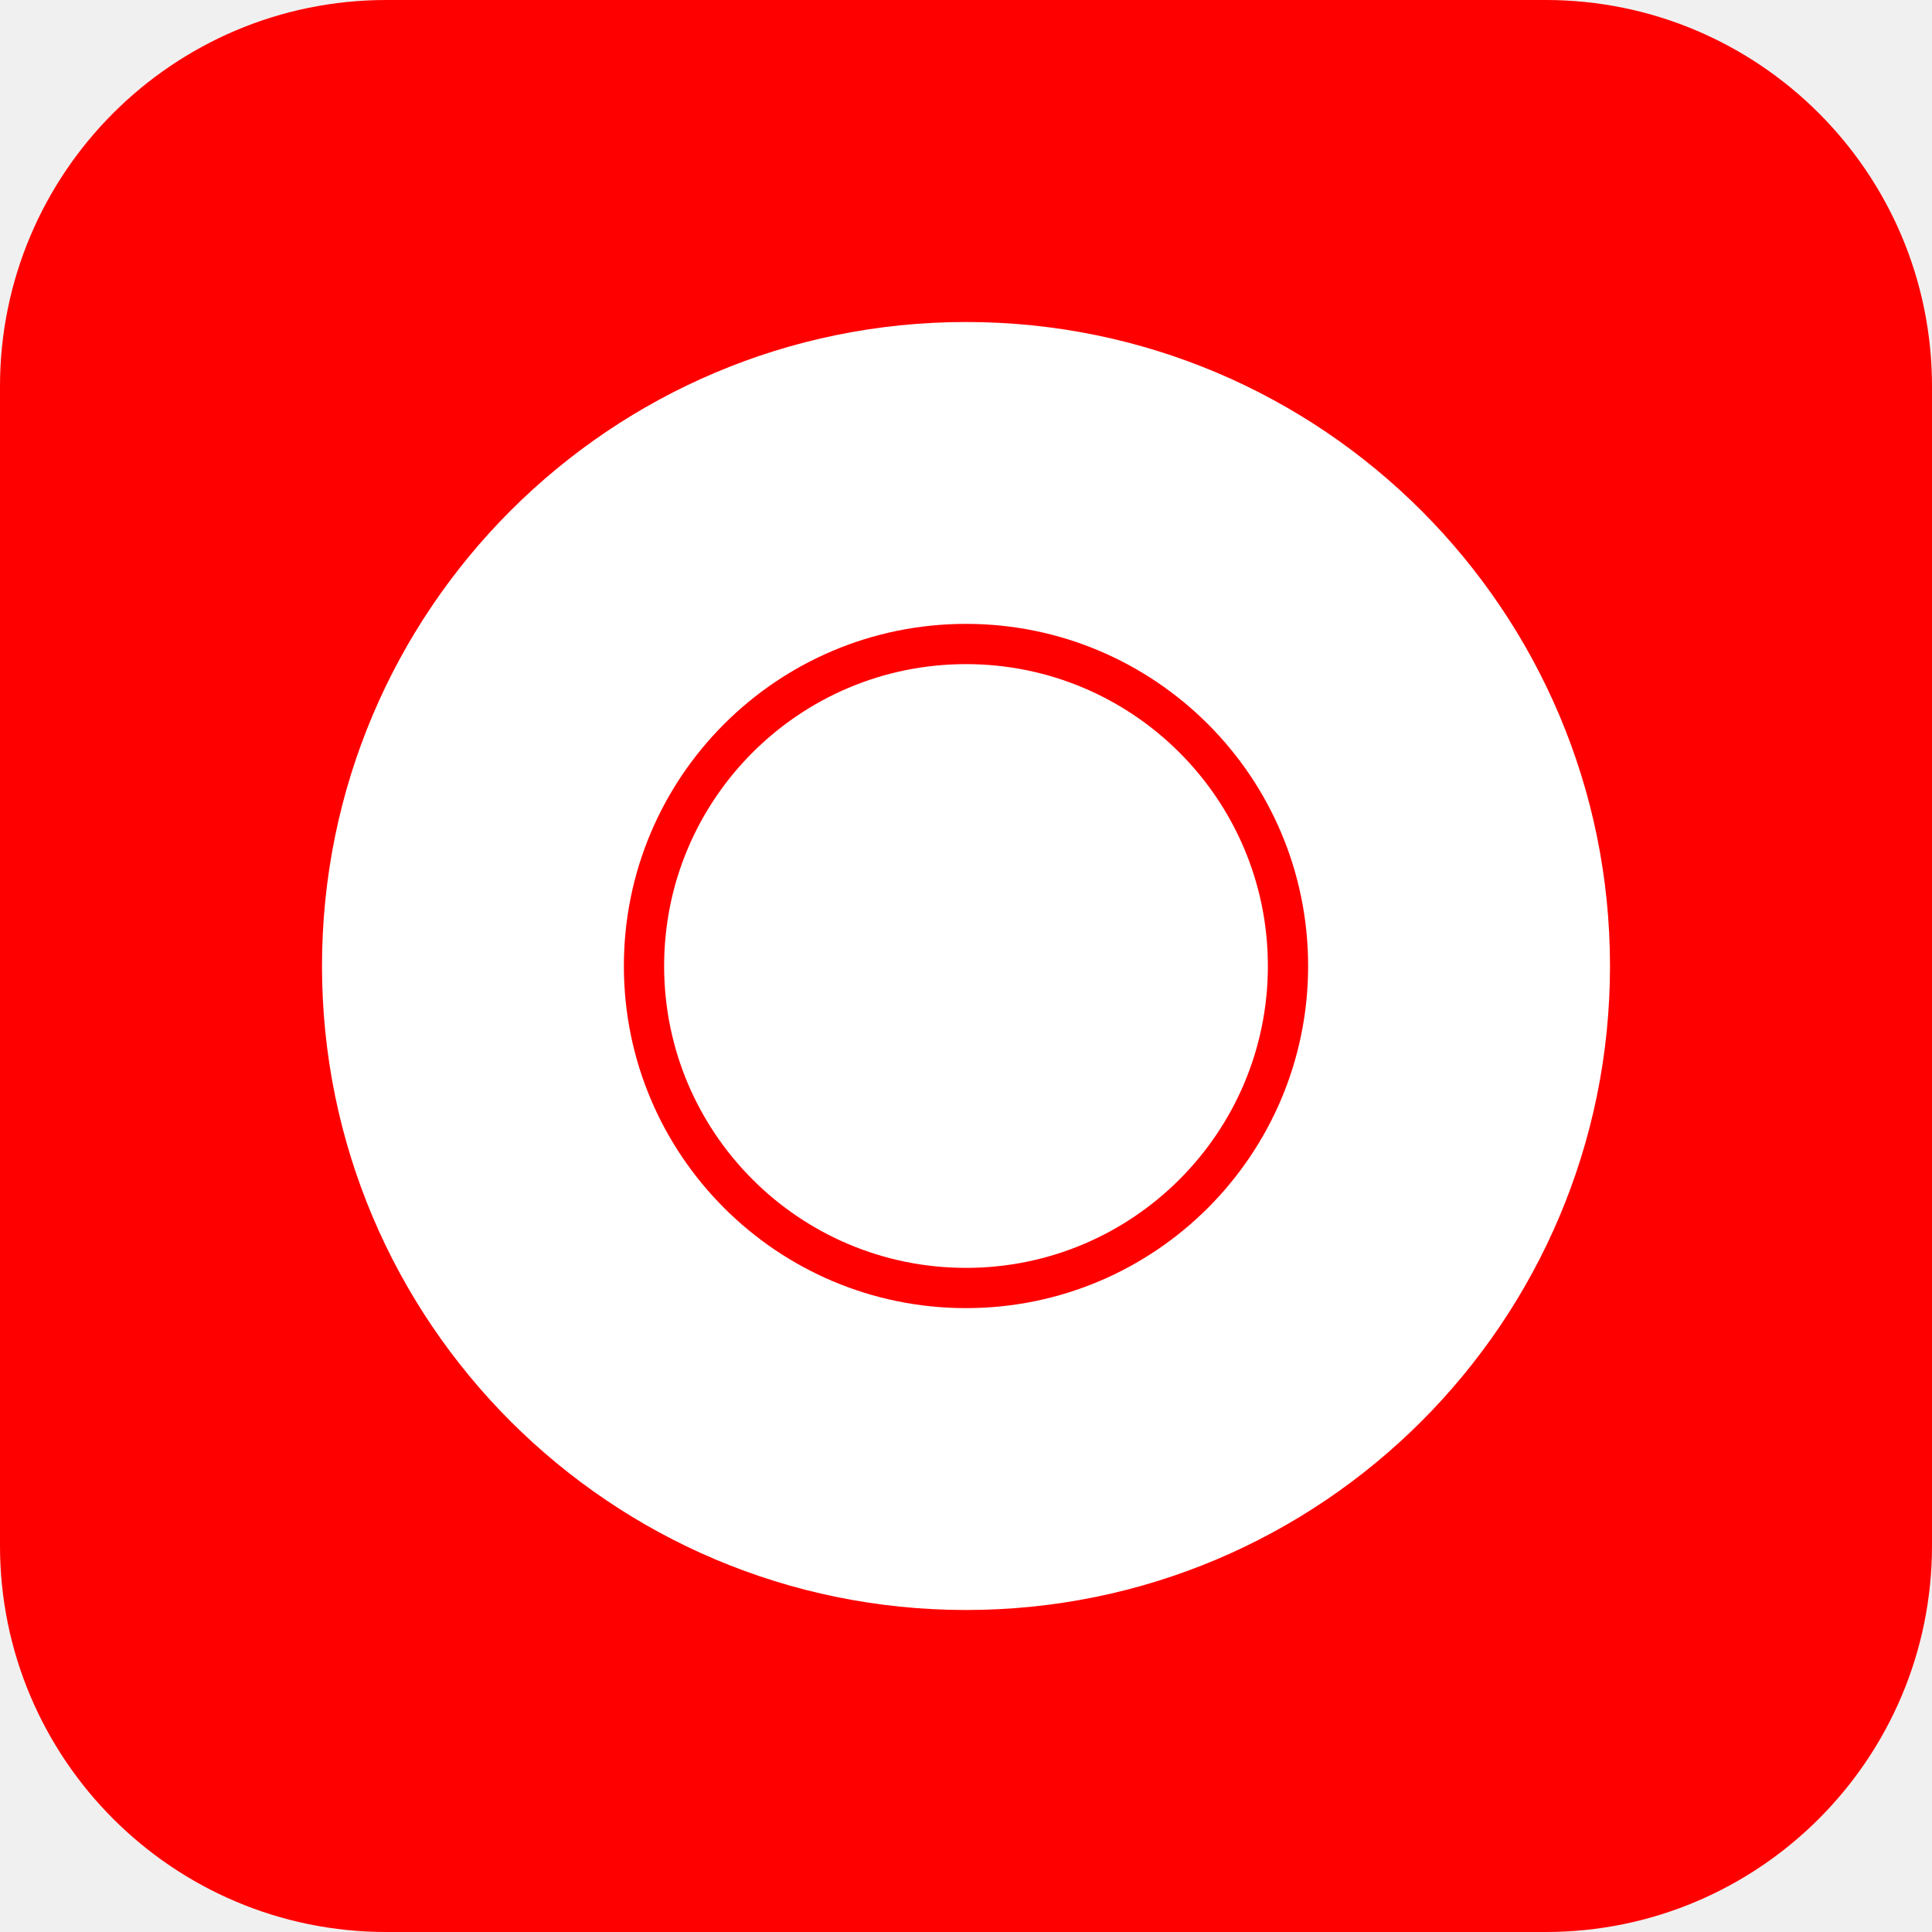
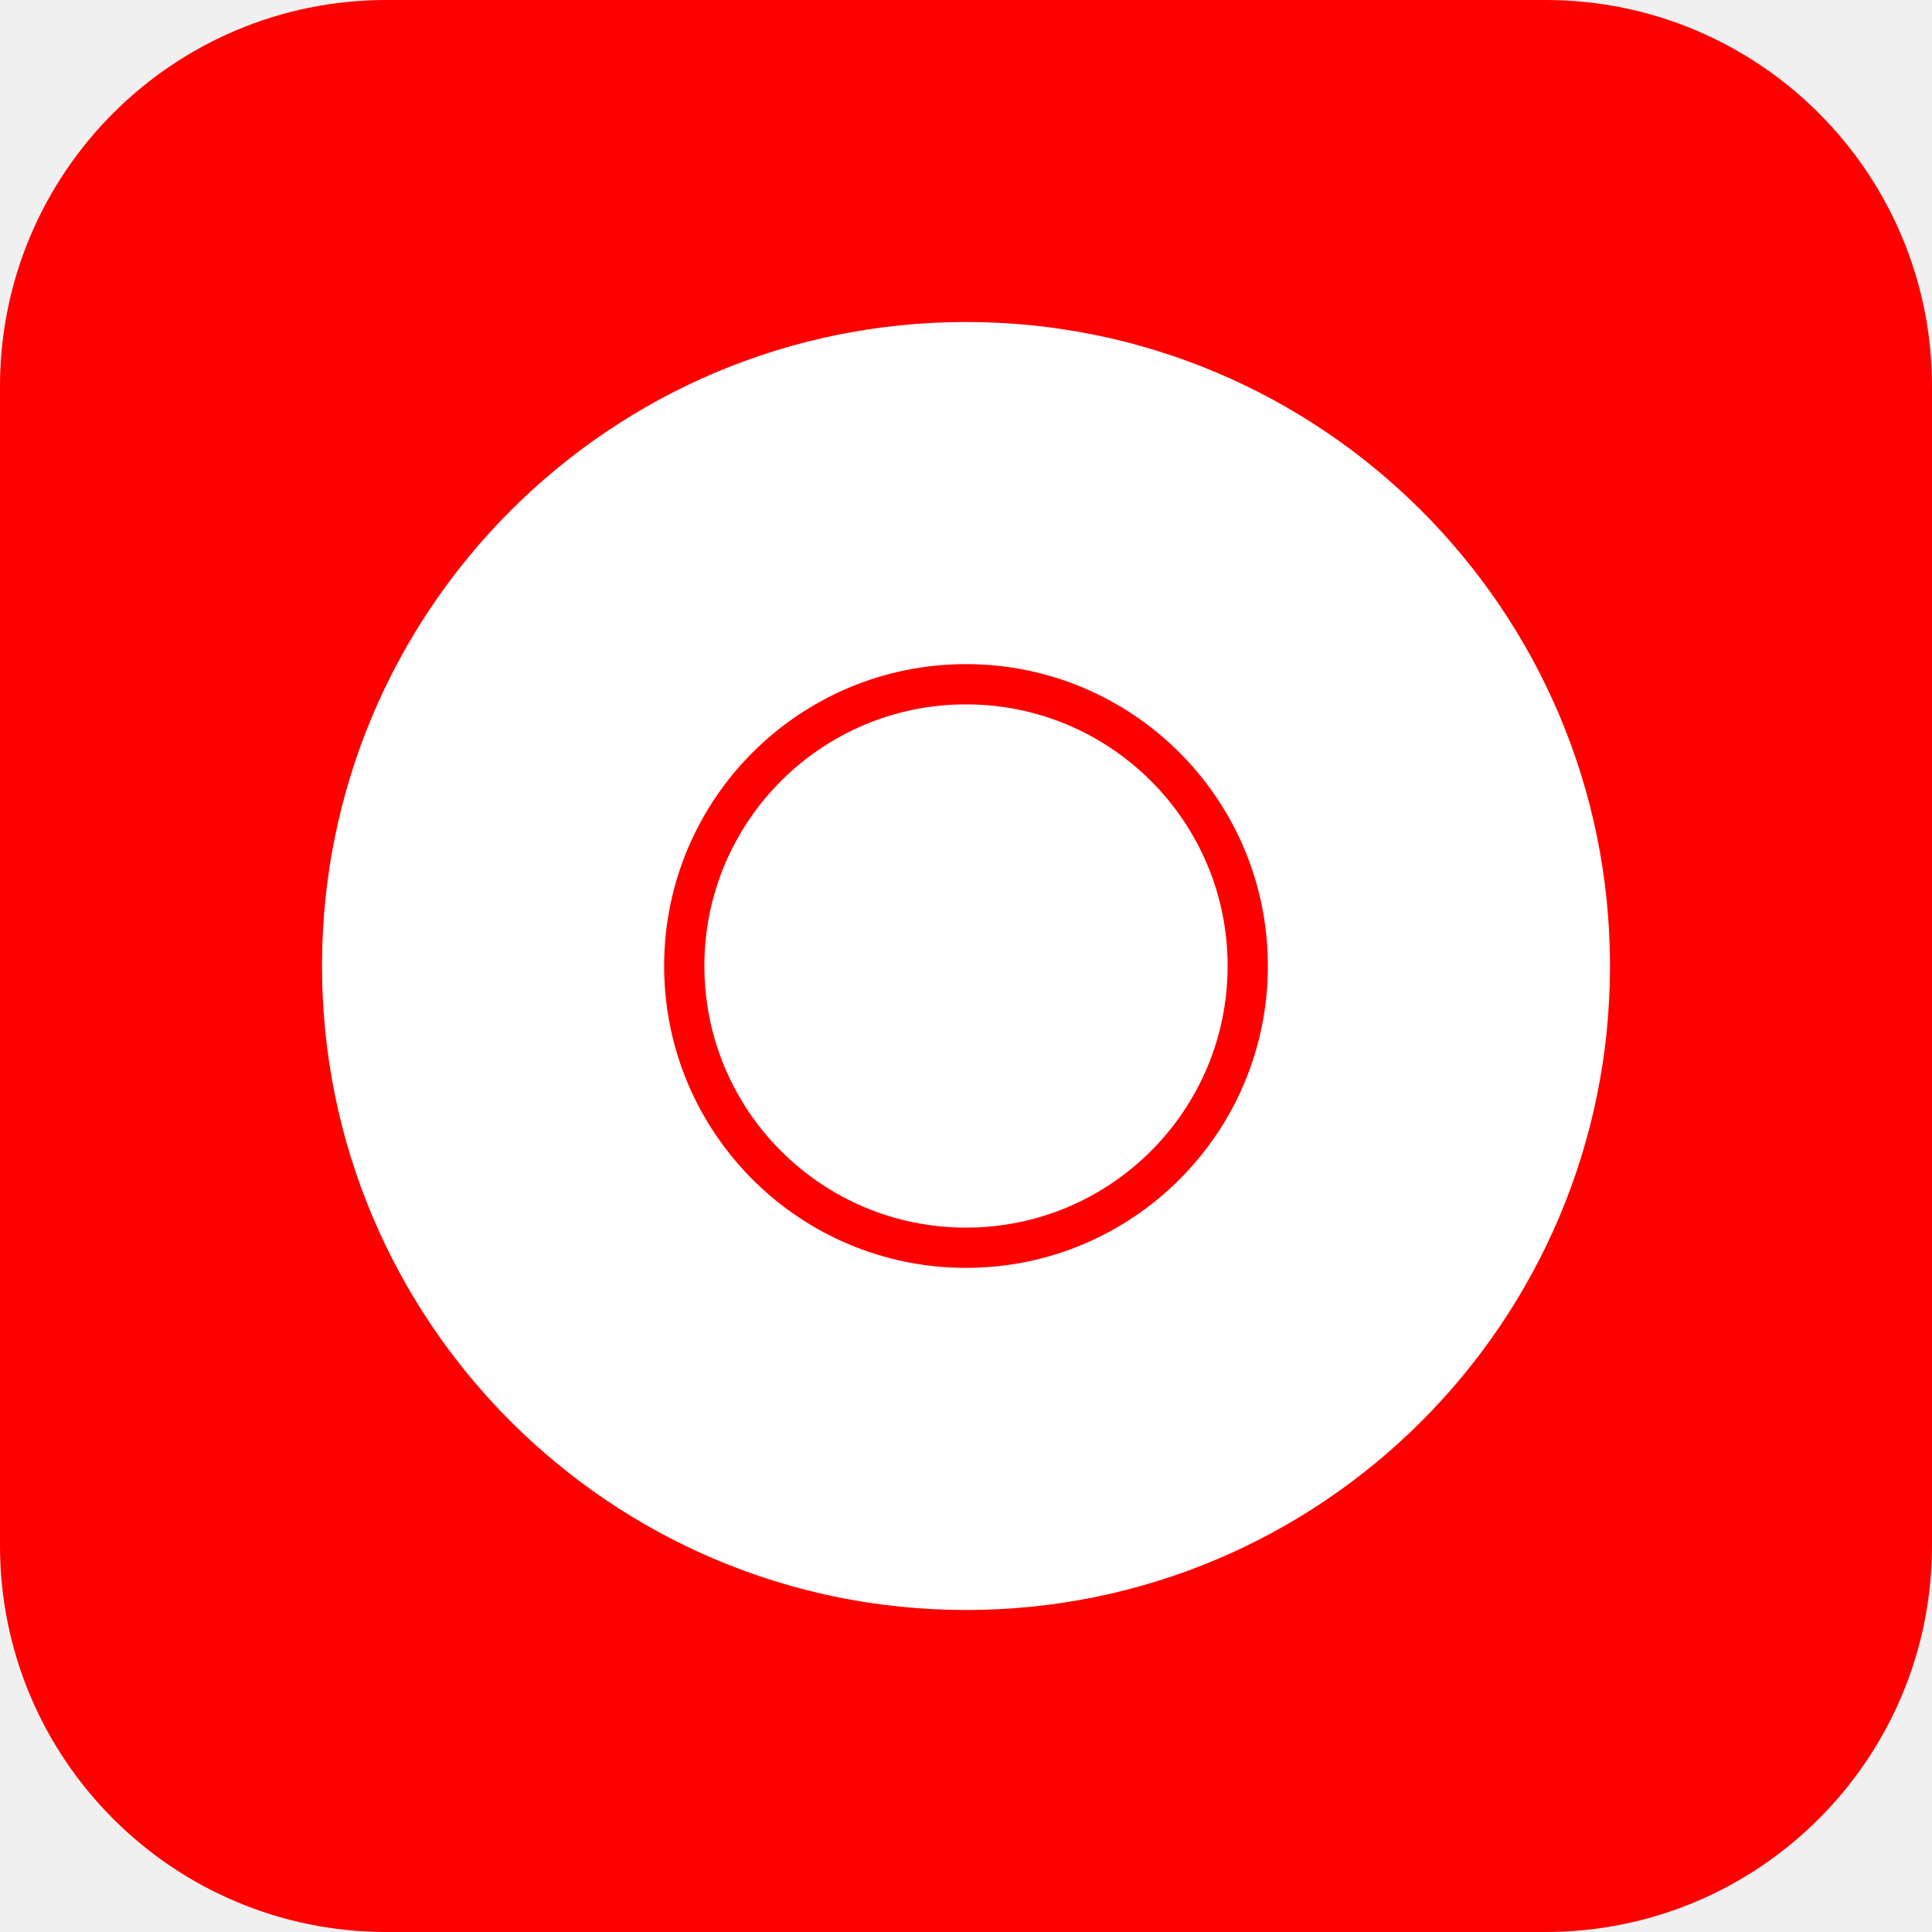
<svg xmlns="http://www.w3.org/2000/svg" width="240" height="240" viewbox="0 0 240 240">
  <rect x="0" y="0" width="240" height="240" fill="#F00" rx="48" ry="48" />
  <circle cx="120" cy="120" r="80" fill="#FFF" />
-   <circle cx="120" cy="120" r="40" fill="#FFF" stroke="#F00" stroke-width="5" />
+   <circle cx="120" cy="120" r="35" fill="#FFF" stroke="#F00" stroke-width="5" />
</svg>
